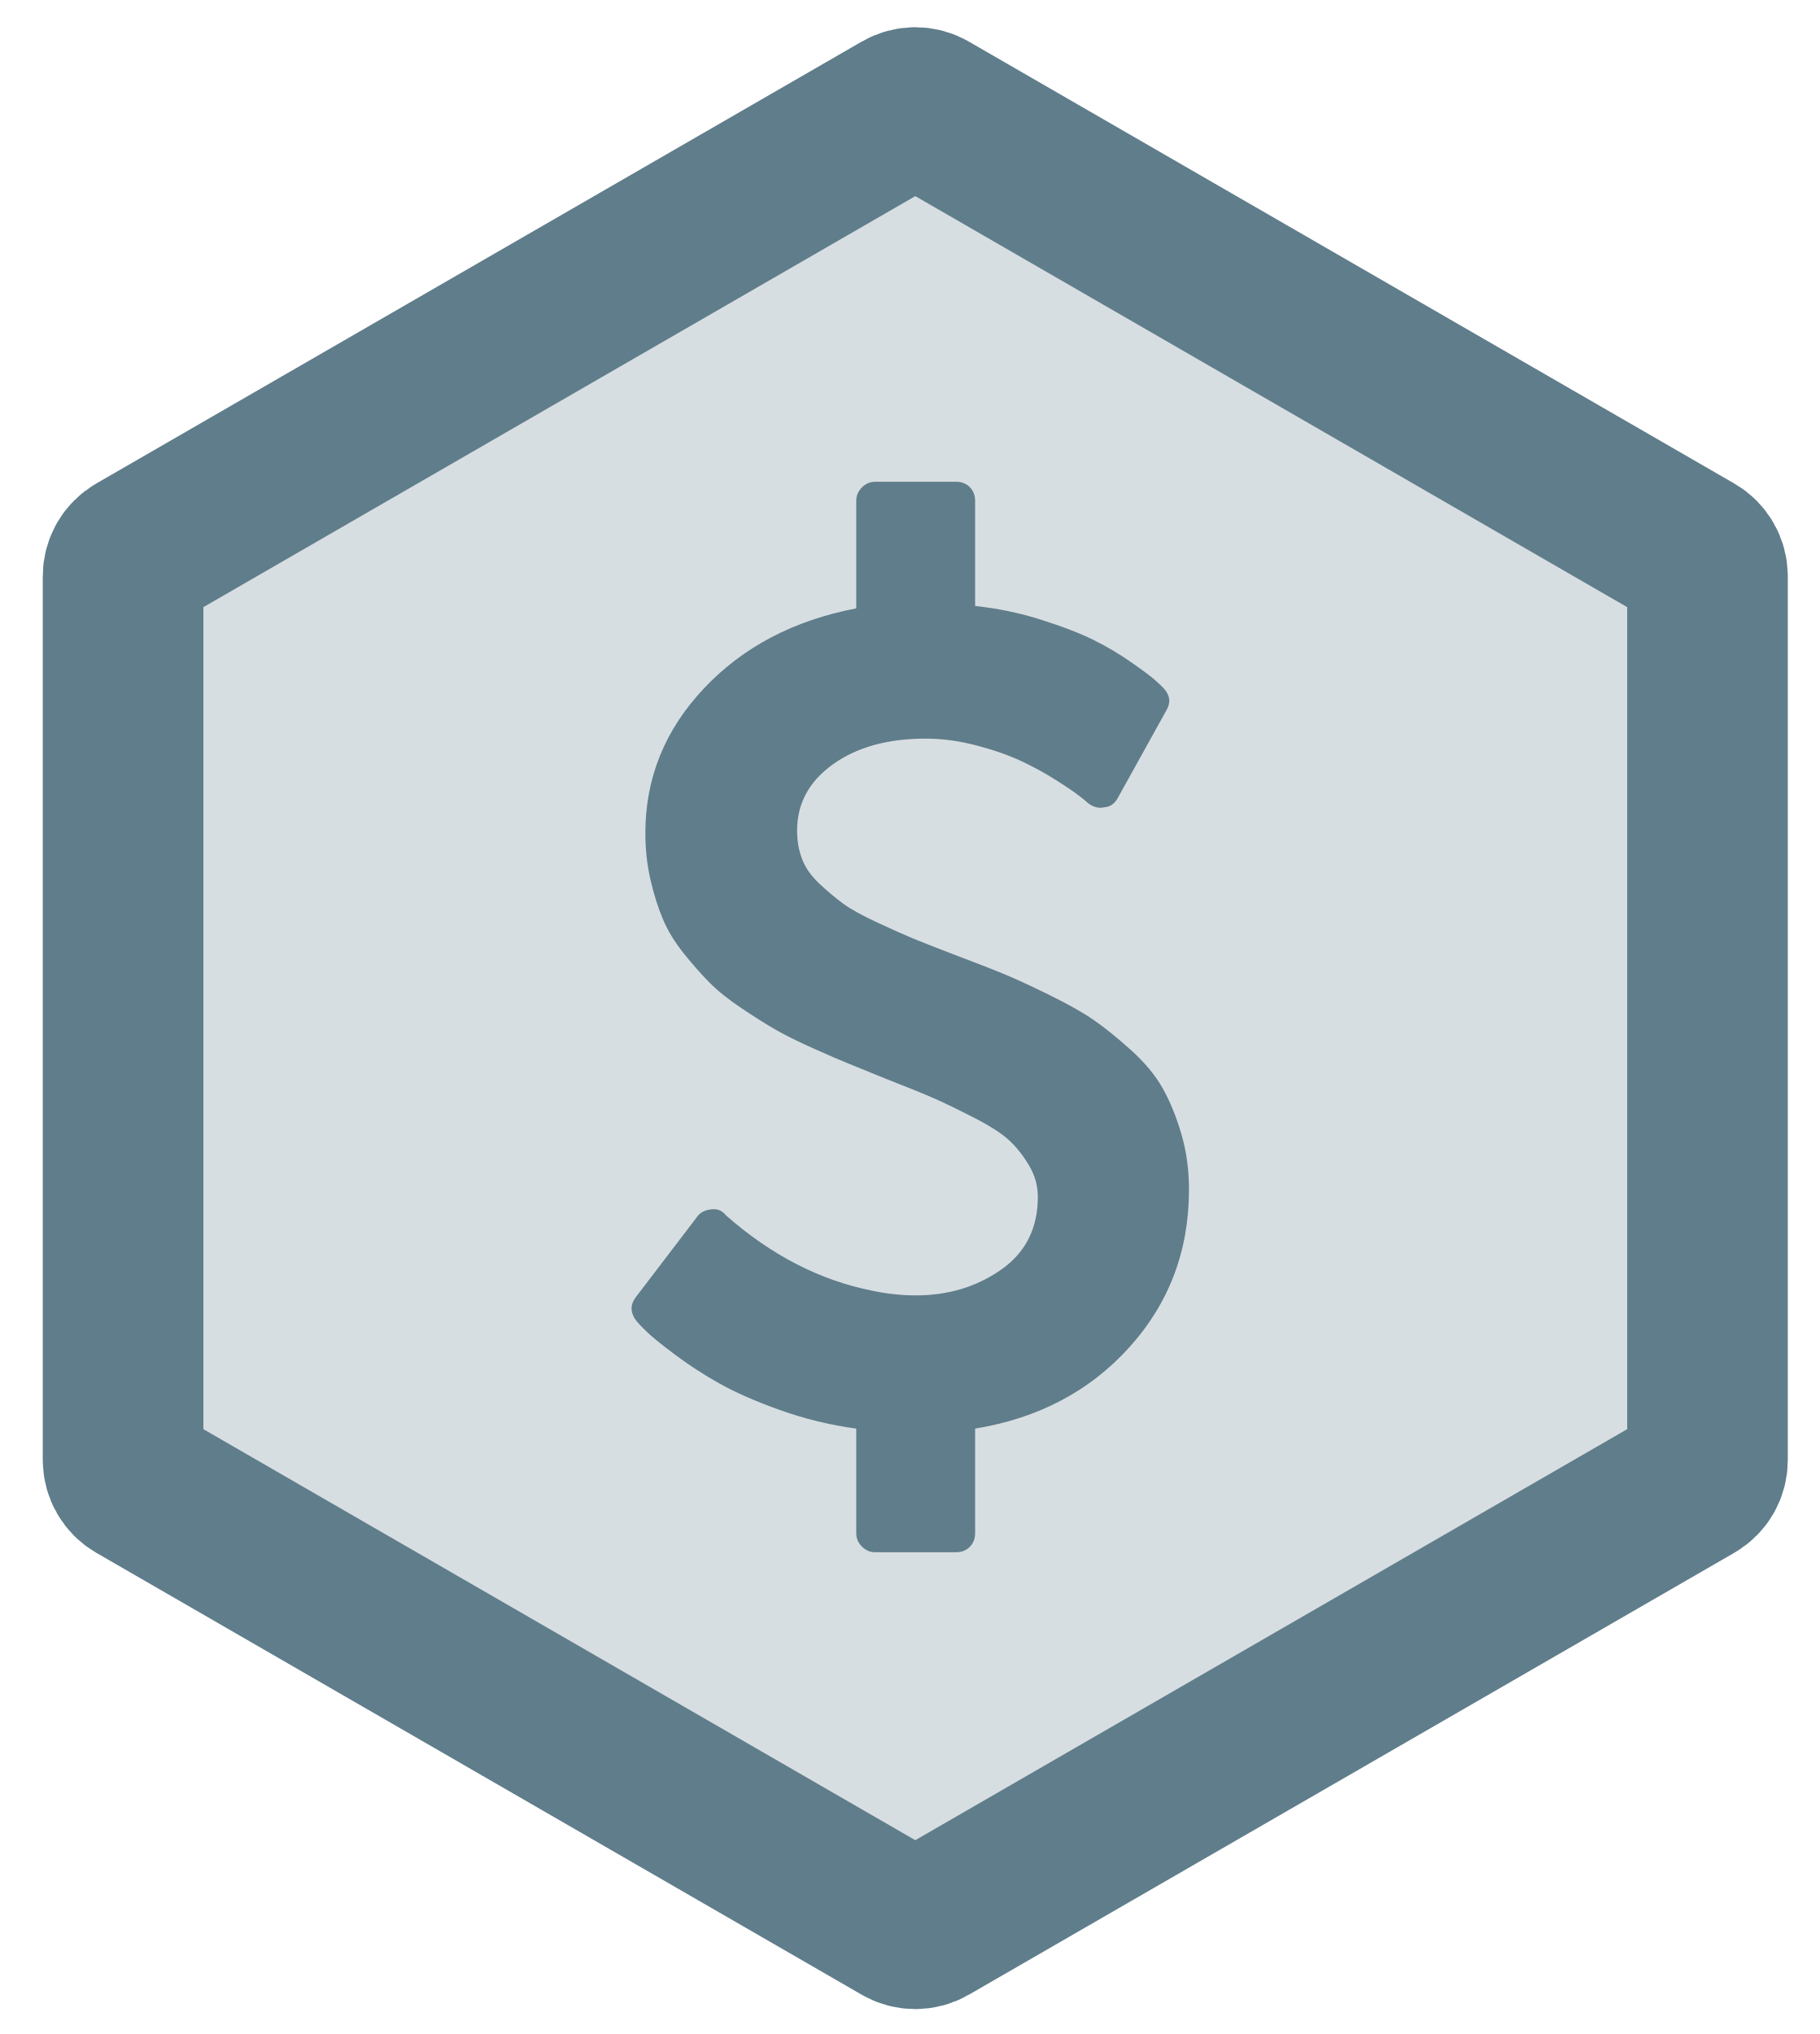
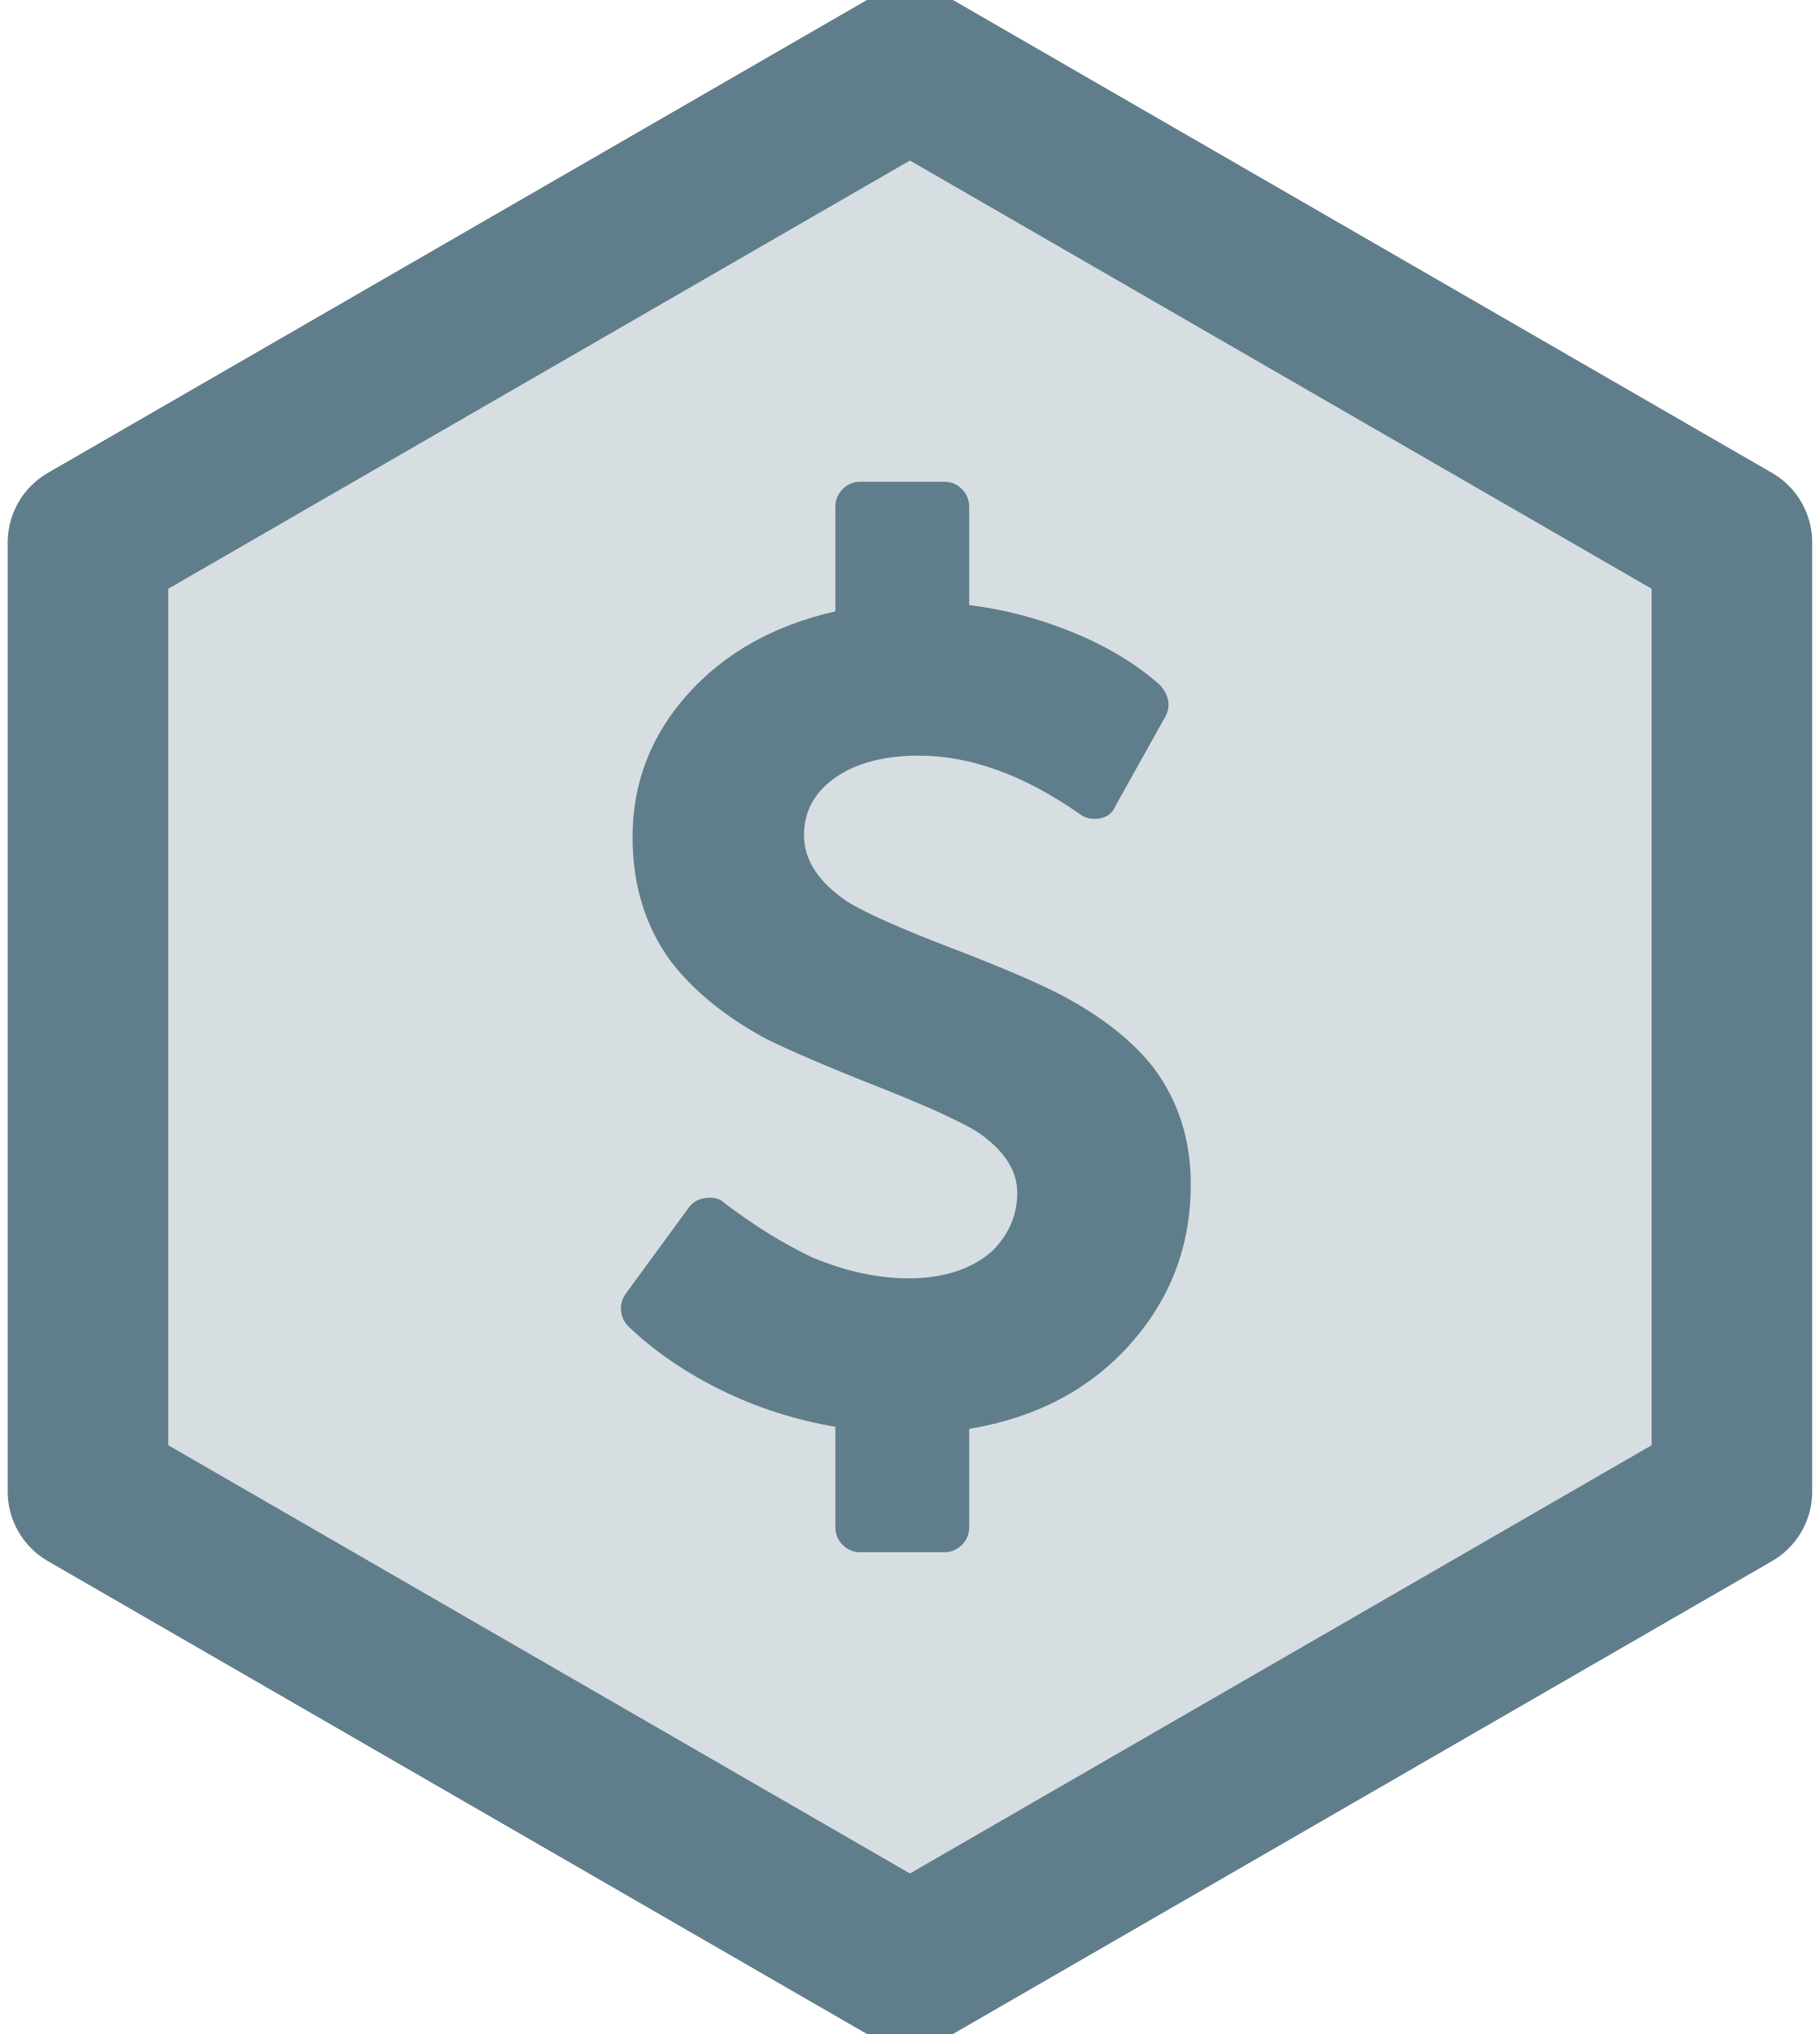
<svg xmlns="http://www.w3.org/2000/svg" xmlns:xlink="http://www.w3.org/1999/xlink" width="170px" height="190px" viewBox="0 0 170 190" version="1.1">
  <defs>
-     <path d="M86.5,2.887 L158,44.167 L158,44.167 C161.094,45.954 163,49.255 163,52.828 L163,135.389 L163,135.389 C163,138.961 161.094,142.263 158,144.049 L86.5,185.329 L86.5,185.329 C83.406,187.116 79.594,187.116 76.5,185.329 L5,144.049 L5,144.049 C1.906,142.263 7.10542736e-14,138.961 6.03961325e-14,135.389 L-5.32907052e-15,52.828 L3.55271368e-15,52.828 C7.10542736e-15,49.255 1.906,45.954 5,44.167 L76.5,2.887 L76.5,2.887 C79.594,1.1 83.406,1.1 86.5,2.887 Z" id="path-1" />
+     <polygon id="path-1" points="70 0 139.282 40 139.282 120 70 160 0.718 120 0.718 40" />
  </defs>
-   <g id="Page-2" stroke="none" stroke-width="1" fill="none" fill-rule="evenodd">
-     <g id="pinax-stripe">
-       <g transform="translate(4, 1)">
-         <g id="Polygon">
-           <use fill="#D7DEE1" fill-rule="evenodd" xlink:href="#path-1" />
-           <path stroke="#607D8B" stroke-width="15" d="M82.75,9.382 C81.976,8.935 81.024,8.935 80.25,9.382 L8.75,50.662 C7.976,51.109 7.5,51.934 7.5,52.828 L7.5,135.389 C7.5,136.282 7.976,137.107 8.75,137.554 L80.25,178.834 C81.024,179.281 81.976,179.281 82.75,178.834 L154.25,137.554 C155.024,137.107 155.5,136.282 155.5,135.389 L155.5,52.828 C155.5,51.934 155.024,51.109 154.25,50.662 L82.75,9.382 Z" />
-         </g>
-         <path d="M107.066,110.127 C107.066,115.819 105.216,120.721 101.514,124.831 C97.812,128.942 93.004,131.481 87.089,132.449 L87.089,142.214 C87.089,142.735 86.921,143.163 86.587,143.498 C86.252,143.833 85.824,144 85.303,144 L77.77,144 C77.286,144 76.867,143.823 76.514,143.47 C76.161,143.116 75.984,142.698 75.984,142.214 L75.984,132.449 C73.529,132.114 71.157,131.537 68.869,130.719 C66.581,129.9 64.693,129.073 63.205,128.235 C61.717,127.398 60.34,126.506 59.075,125.557 C57.811,124.608 56.946,123.911 56.481,123.464 C56.016,123.018 55.69,122.683 55.504,122.46 C54.872,121.679 54.834,120.916 55.392,120.172 L61.14,112.638 C61.401,112.266 61.828,112.043 62.424,111.969 C62.982,111.894 63.428,112.062 63.763,112.471 L63.875,112.583 C68.078,116.266 72.598,118.591 77.435,119.558 C78.811,119.856 80.188,120.004 81.564,120.004 C84.578,120.004 87.228,119.205 89.516,117.605 C91.804,116.005 92.948,113.736 92.948,110.797 C92.948,109.755 92.669,108.769 92.111,107.839 C91.553,106.909 90.93,106.128 90.242,105.496 C89.553,104.863 88.465,104.166 86.977,103.403 C85.489,102.64 84.261,102.045 83.294,101.617 C82.327,101.189 80.839,100.585 78.83,99.804 C77.379,99.208 76.235,98.743 75.398,98.408 C74.561,98.074 73.417,97.581 71.966,96.93 C70.515,96.279 69.353,95.702 68.478,95.2 C67.604,94.698 66.553,94.037 65.325,93.219 C64.098,92.4 63.103,91.61 62.34,90.847 C61.577,90.084 60.768,89.173 59.912,88.113 C59.057,87.052 58.396,85.974 57.931,84.876 C57.466,83.779 57.076,82.542 56.76,81.165 C56.443,79.789 56.285,78.338 56.285,76.812 C56.285,71.679 58.108,67.177 61.754,63.308 C65.4,59.439 70.143,56.946 75.984,55.83 L75.984,45.786 C75.984,45.302 76.161,44.884 76.514,44.53 C76.867,44.177 77.286,44 77.77,44 L85.303,44 C85.824,44 86.252,44.167 86.587,44.502 C86.921,44.837 87.089,45.265 87.089,45.786 L87.089,55.607 C89.209,55.83 91.265,56.258 93.255,56.891 C95.245,57.523 96.864,58.146 98.11,58.76 C99.356,59.374 100.537,60.071 101.654,60.853 C102.77,61.634 103.495,62.173 103.83,62.471 C104.165,62.769 104.444,63.029 104.667,63.252 C105.299,63.922 105.392,64.629 104.946,65.373 L100.426,73.52 C100.128,74.078 99.7,74.376 99.142,74.413 C98.622,74.525 98.119,74.394 97.636,74.022 C97.524,73.911 97.254,73.688 96.827,73.353 C96.399,73.018 95.673,72.525 94.65,71.874 C93.627,71.223 92.539,70.628 91.386,70.088 C90.232,69.549 88.847,69.065 87.228,68.637 C85.61,68.209 84.02,67.996 82.457,67.996 C78.923,67.996 76.04,68.795 73.808,70.395 C71.575,71.995 70.459,74.06 70.459,76.589 C70.459,77.557 70.617,78.449 70.934,79.268 C71.25,80.086 71.799,80.858 72.58,81.584 C73.361,82.309 74.096,82.923 74.784,83.425 C75.472,83.927 76.514,84.504 77.909,85.155 C79.304,85.806 80.43,86.308 81.285,86.662 C82.141,87.015 83.443,87.527 85.191,88.196 C87.163,88.94 88.67,89.526 89.712,89.954 C90.753,90.382 92.167,91.033 93.953,91.907 C95.738,92.782 97.143,93.572 98.166,94.279 C99.189,94.986 100.342,95.916 101.626,97.069 C102.909,98.222 103.895,99.404 104.583,100.613 C105.271,101.822 105.857,103.245 106.341,104.882 C106.825,106.519 107.066,108.267 107.066,110.127 Z" fill="#607D8B" />
+   <g id="Hexagons" stroke="none" stroke-width="1" fill="none" fill-rule="evenodd" transform="translate(-45, -35)">
+     <g id="pinax-stripe" transform="translate(60, 50)">
+       <g id="Polygon" stroke-linejoin="round">
+         <use fill="#D7DEE1" fill-rule="evenodd" xlink:href="#path-1" />
+         <path stroke="#607D8B" stroke-width="15" d="M70,-8.66 L146.782,35.67 L146.782,124.33 L70,168.66 L-6.782,124.33 L-6.782,35.67 L70,-8.66 Z" />
      </g>
+       <path d="M60.104,63.008 C60.104,65.351 61.471,67.435 64.205,69.258 C65.898,70.299 69.121,71.732 73.873,73.555 C78.626,75.377 82.109,76.875 84.322,78.047 C87.968,80 90.768,82.213 92.721,84.687 C95.065,87.812 96.236,91.458 96.236,95.625 C96.236,101.354 94.348,106.334 90.572,110.566 C86.796,114.798 81.783,117.435 75.533,118.476 L75.533,127.656 C75.533,128.307 75.306,128.86 74.85,129.316 C74.394,129.772 73.841,130 73.19,130 L65.377,130 C64.726,130 64.173,129.772 63.717,129.316 C63.261,128.86 63.033,128.307 63.033,127.656 L63.033,118.281 C59.257,117.63 55.709,116.491 52.389,114.863 C49.069,113.235 46.171,111.25 43.698,108.906 C43.307,108.515 43.079,108.027 43.014,107.441 C42.949,106.855 43.112,106.302 43.502,105.781 L49.362,97.773 C49.752,97.252 50.306,96.959 51.022,96.894 C51.738,96.829 52.291,96.992 52.682,97.383 C55.416,99.466 58.151,101.159 60.885,102.461 C64.01,103.763 67.005,104.414 69.869,104.414 C73.125,104.414 75.729,103.568 77.682,101.875 C79.244,100.312 80.026,98.489 80.026,96.406 C80.026,94.323 78.789,92.435 76.315,90.742 C74.622,89.7 71.464,88.268 66.842,86.445 C62.22,84.622 58.737,83.125 56.393,81.953 C52.617,79.87 49.687,77.461 47.604,74.726 C45.26,71.471 44.088,67.63 44.088,63.203 C44.088,58.125 45.813,53.665 49.264,49.824 C52.714,45.983 57.304,43.411 63.033,42.109 L63.033,32.344 C63.033,31.693 63.261,31.139 63.717,30.684 C64.173,30.228 64.726,30 65.377,30 L73.19,30 C73.841,30 74.394,30.228 74.85,30.684 C75.306,31.139 75.533,31.693 75.533,32.344 L75.533,41.523 C78.789,41.914 82.011,42.76 85.201,44.062 C88.391,45.365 91.093,46.992 93.307,48.945 C93.697,49.336 93.958,49.792 94.088,50.312 C94.218,50.833 94.153,51.354 93.893,51.875 L89.205,60.273 C88.945,60.924 88.457,61.315 87.74,61.445 C87.024,61.575 86.406,61.445 85.885,61.055 C80.677,57.409 75.664,55.586 70.846,55.586 C67.591,55.586 64.987,56.269 63.033,57.637 C61.08,59.004 60.104,60.794 60.104,63.008 Z" fill="#607D8B" />
    </g>
  </g>
</svg>
